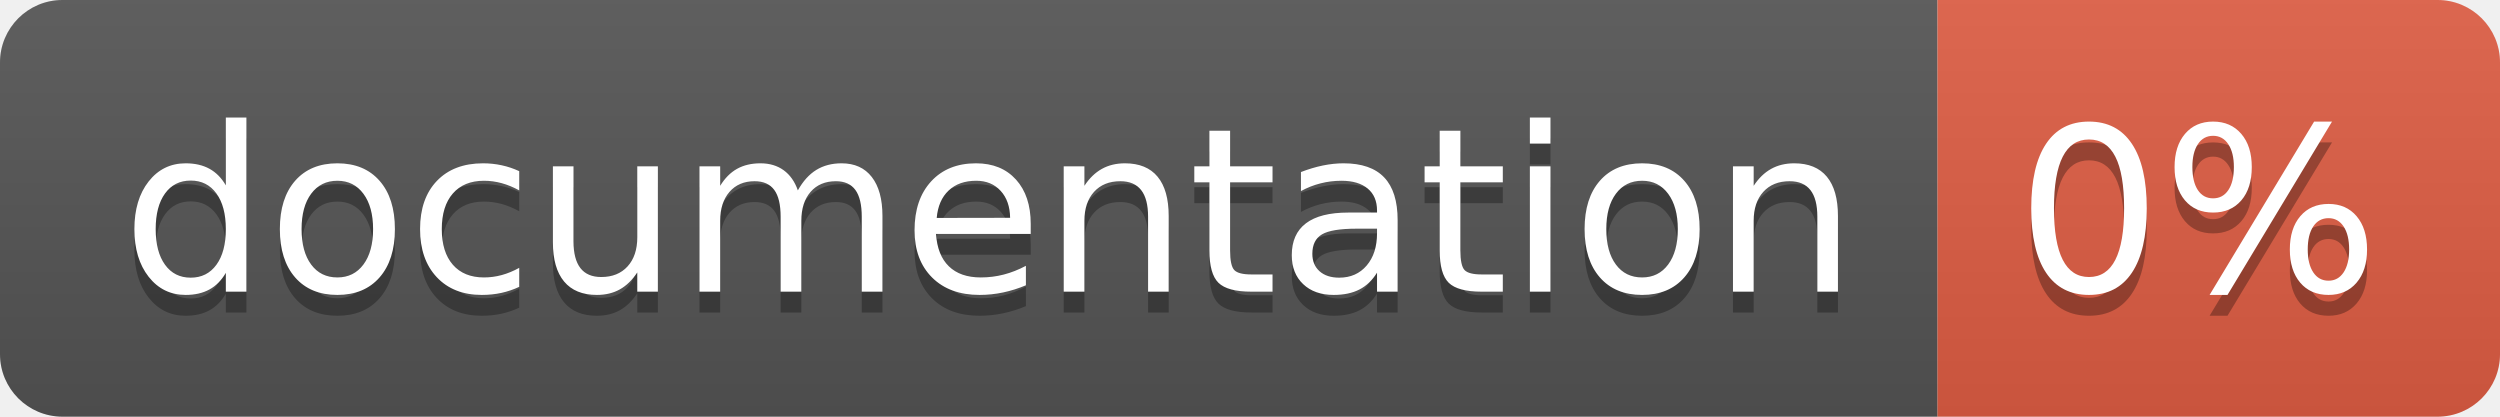
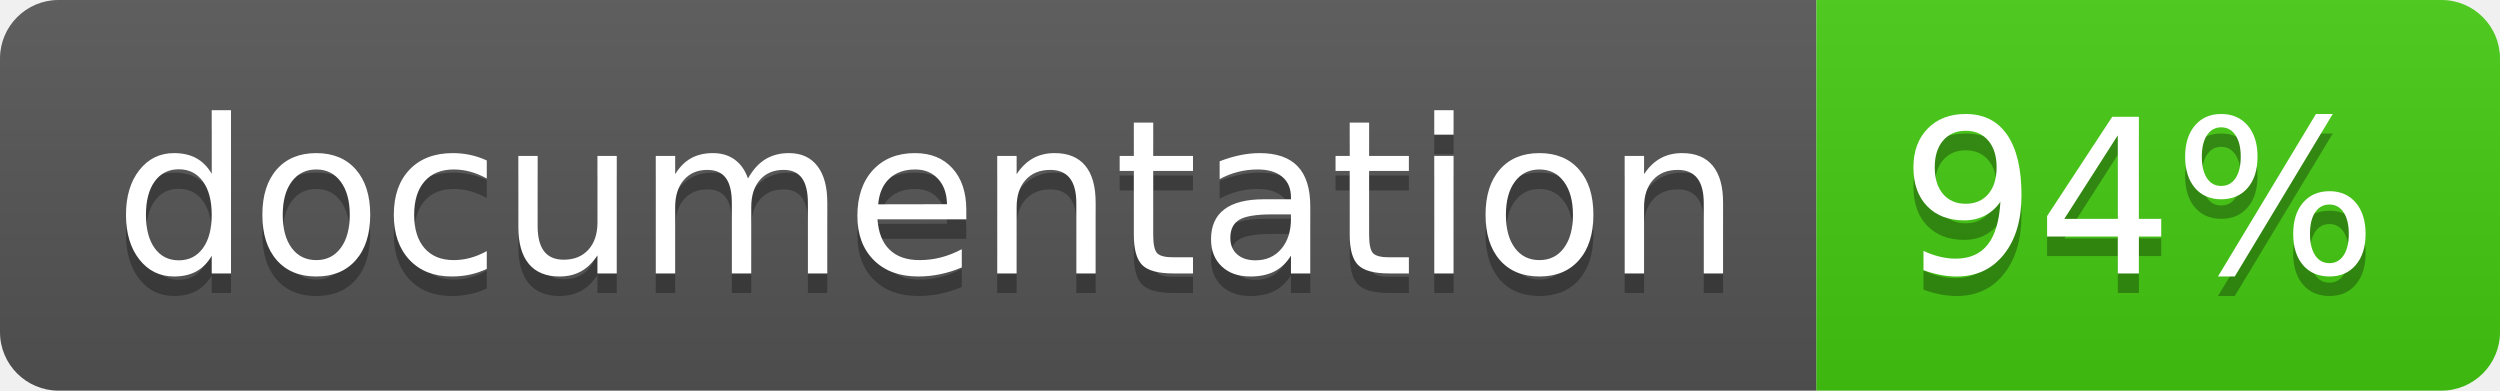
- <svg xmlns="http://www.w3.org/2000/svg" width="120" height="20">
+ <svg xmlns="http://www.w3.org/2000/svg" width="128" height="20">
  <linearGradient id="b" x2="0" y2="100%">
    <stop offset="0" stop-color="#bbb" stop-opacity=".1" />
    <stop offset="1" stop-opacity=".1" />
  </linearGradient>
  <clipPath id="a">
-     <rect width="120" height="20" rx="3" fill="#fff" />
+     <rect width="128" height="20" rx="3" fill="#fff" />
  </clipPath>
  <g clip-path="url(#a)">
    <path fill="#555" d="M0 0h93v20H0z" />
-     <path fill="#e05d44" d="M93 0h27v20H93z" />
-     <path fill="url(#b)" d="M0 0h120v20H0z" />
+     <path fill="#4c1" d="M93 0h35v20H93z" />
+     <path fill="url(#b)" d="M0 0h128v20H0z" />
  </g>
  <g fill="#fff" text-anchor="middle" font-family="DejaVu Sans,Verdana,Geneva,sans-serif" font-size="110">
    <text x="475" y="150" fill="#010101" fill-opacity=".3" transform="scale(.1)" textLength="830">
      documentation
    </text>
    <text x="475" y="140" transform="scale(.1)" textLength="830">
      documentation
    </text>
-     <text x="1055" y="150" fill="#010101" fill-opacity=".3" transform="scale(.1)" textLength="170">
-       0%
+     <text x="1095" y="150" fill="#010101" fill-opacity=".3" transform="scale(.1)" textLength="250">
+       94%
    </text>
-     <text x="1055" y="140" transform="scale(.1)" textLength="170">
-       0%
+     <text x="1095" y="140" transform="scale(.1)" textLength="250">
+       94%
    </text>
  </g>
</svg>
